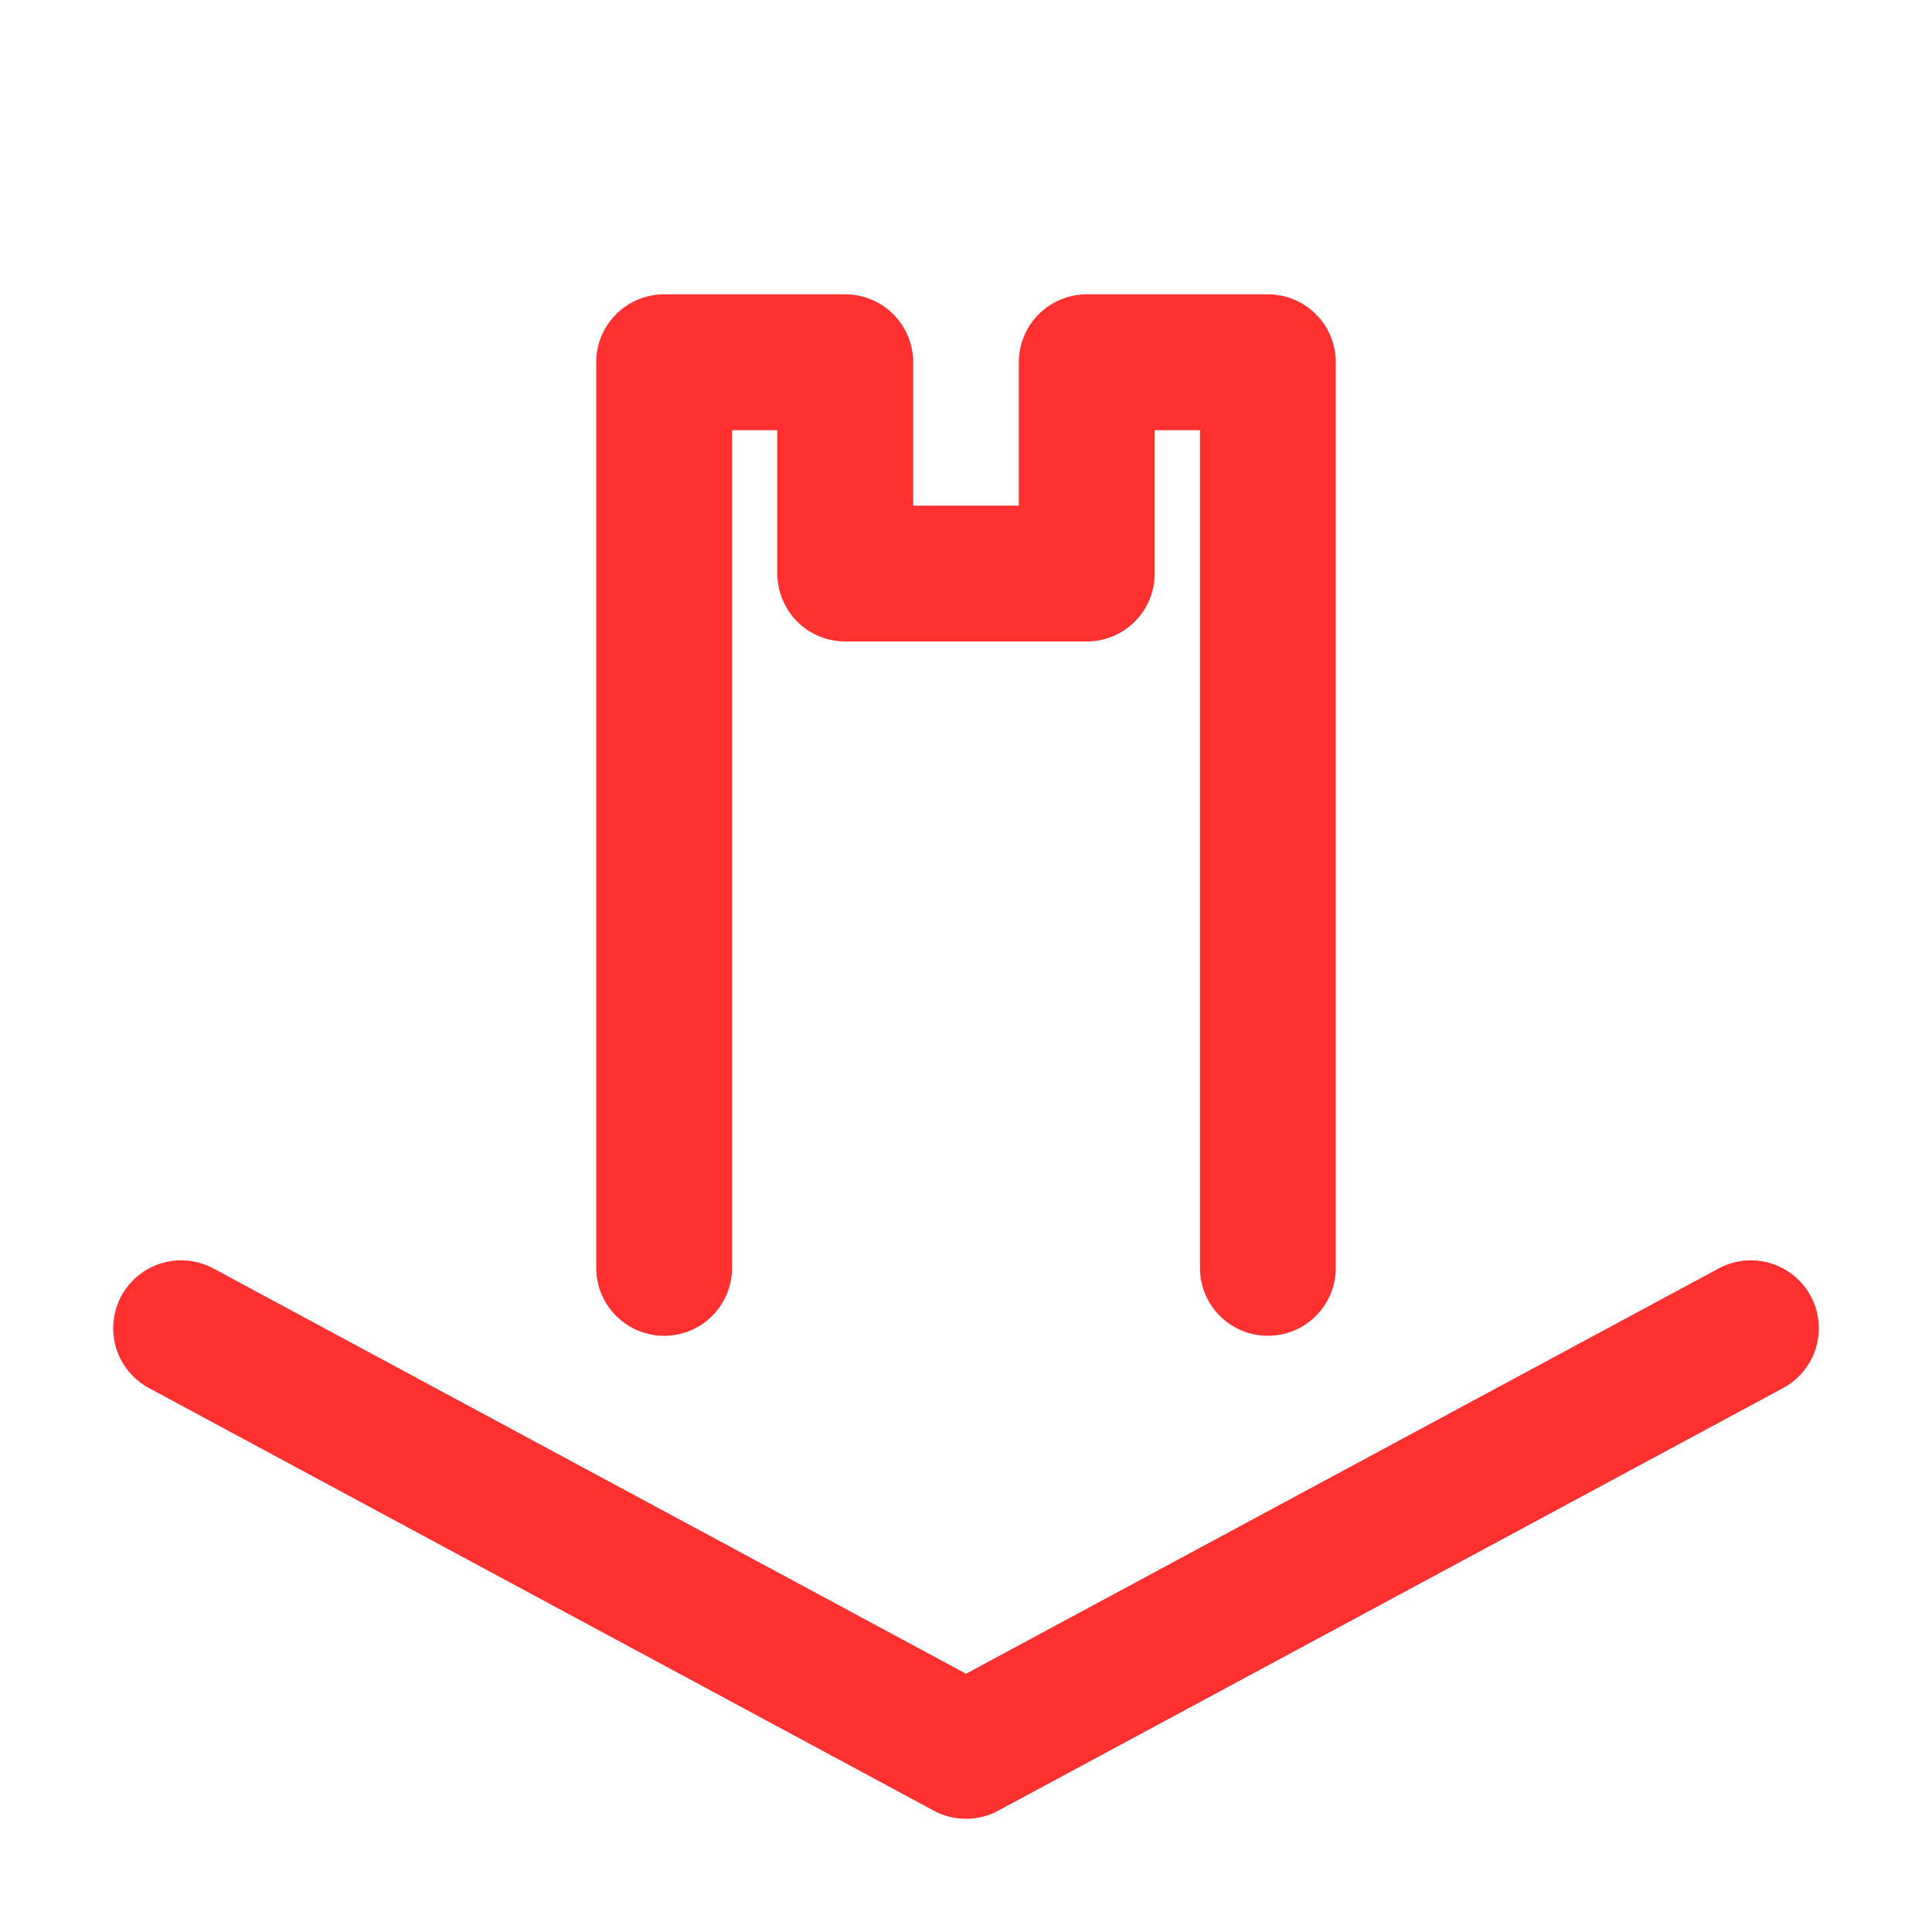
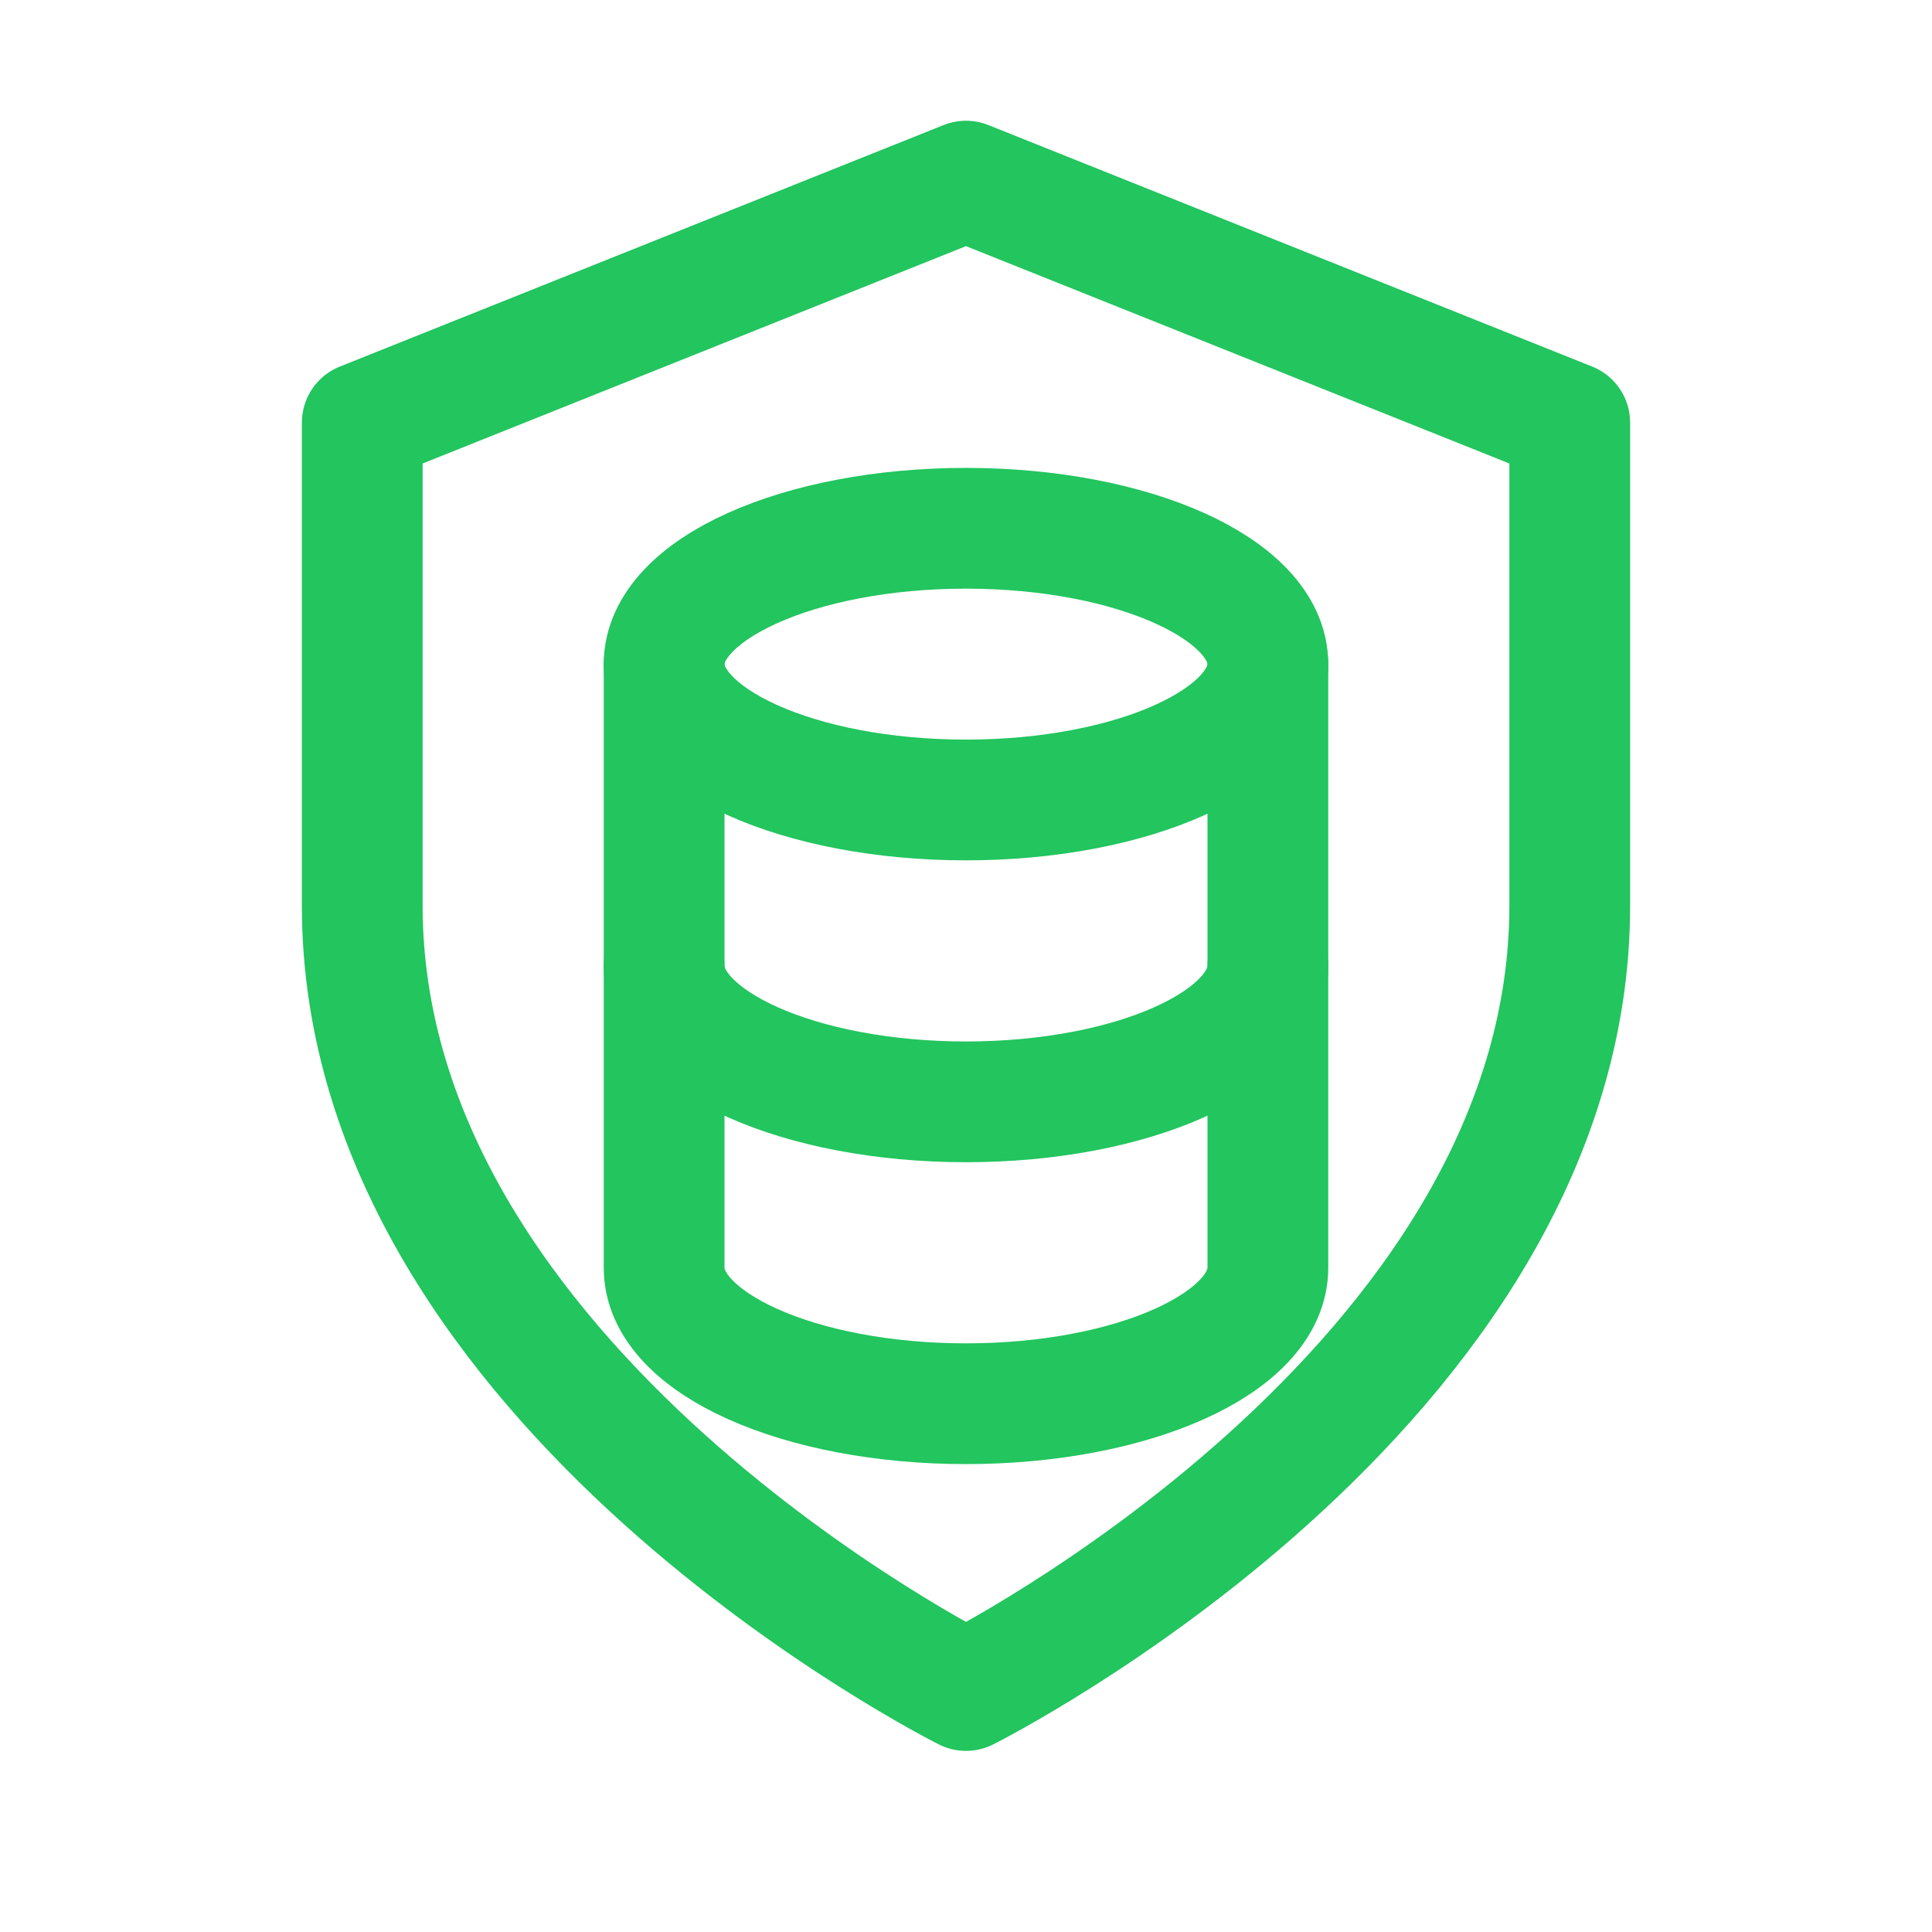
<svg xmlns="http://www.w3.org/2000/svg" width="32" height="32" viewBox="0 0 64 64">
-   <g fill="none" stroke="#FF3030" stroke-width="4.5" stroke-linecap="round" stroke-linejoin="round">
-     <path d="M6 44 L32 58 L58 44" />
-     <path d="M22 42 V12 H28 V19 H36 V12 H42 V42" />
+   <g fill="none" stroke="#22C55E" stroke-width="4" stroke-linecap="round" stroke-linejoin="round">
+     <path d="M32 6 L52 14 V30 C52 46 32 56 32 56 C32 56 12 46 12 30 V14 Z" />
+     <ellipse cx="32" cy="22" rx="10" ry="4.5" />
+     <path d="M22 22 V32 C22 34.5 26.5 36.5 32 36.5 C37.5 36.5 42 34.5 42 32 V22" />
+     <path d="M22 32 V42 C22 44.5 26.5 46.5 32 46.5 C37.5 46.5 42 44.5 42 42 V32" />
  </g>
</svg>
